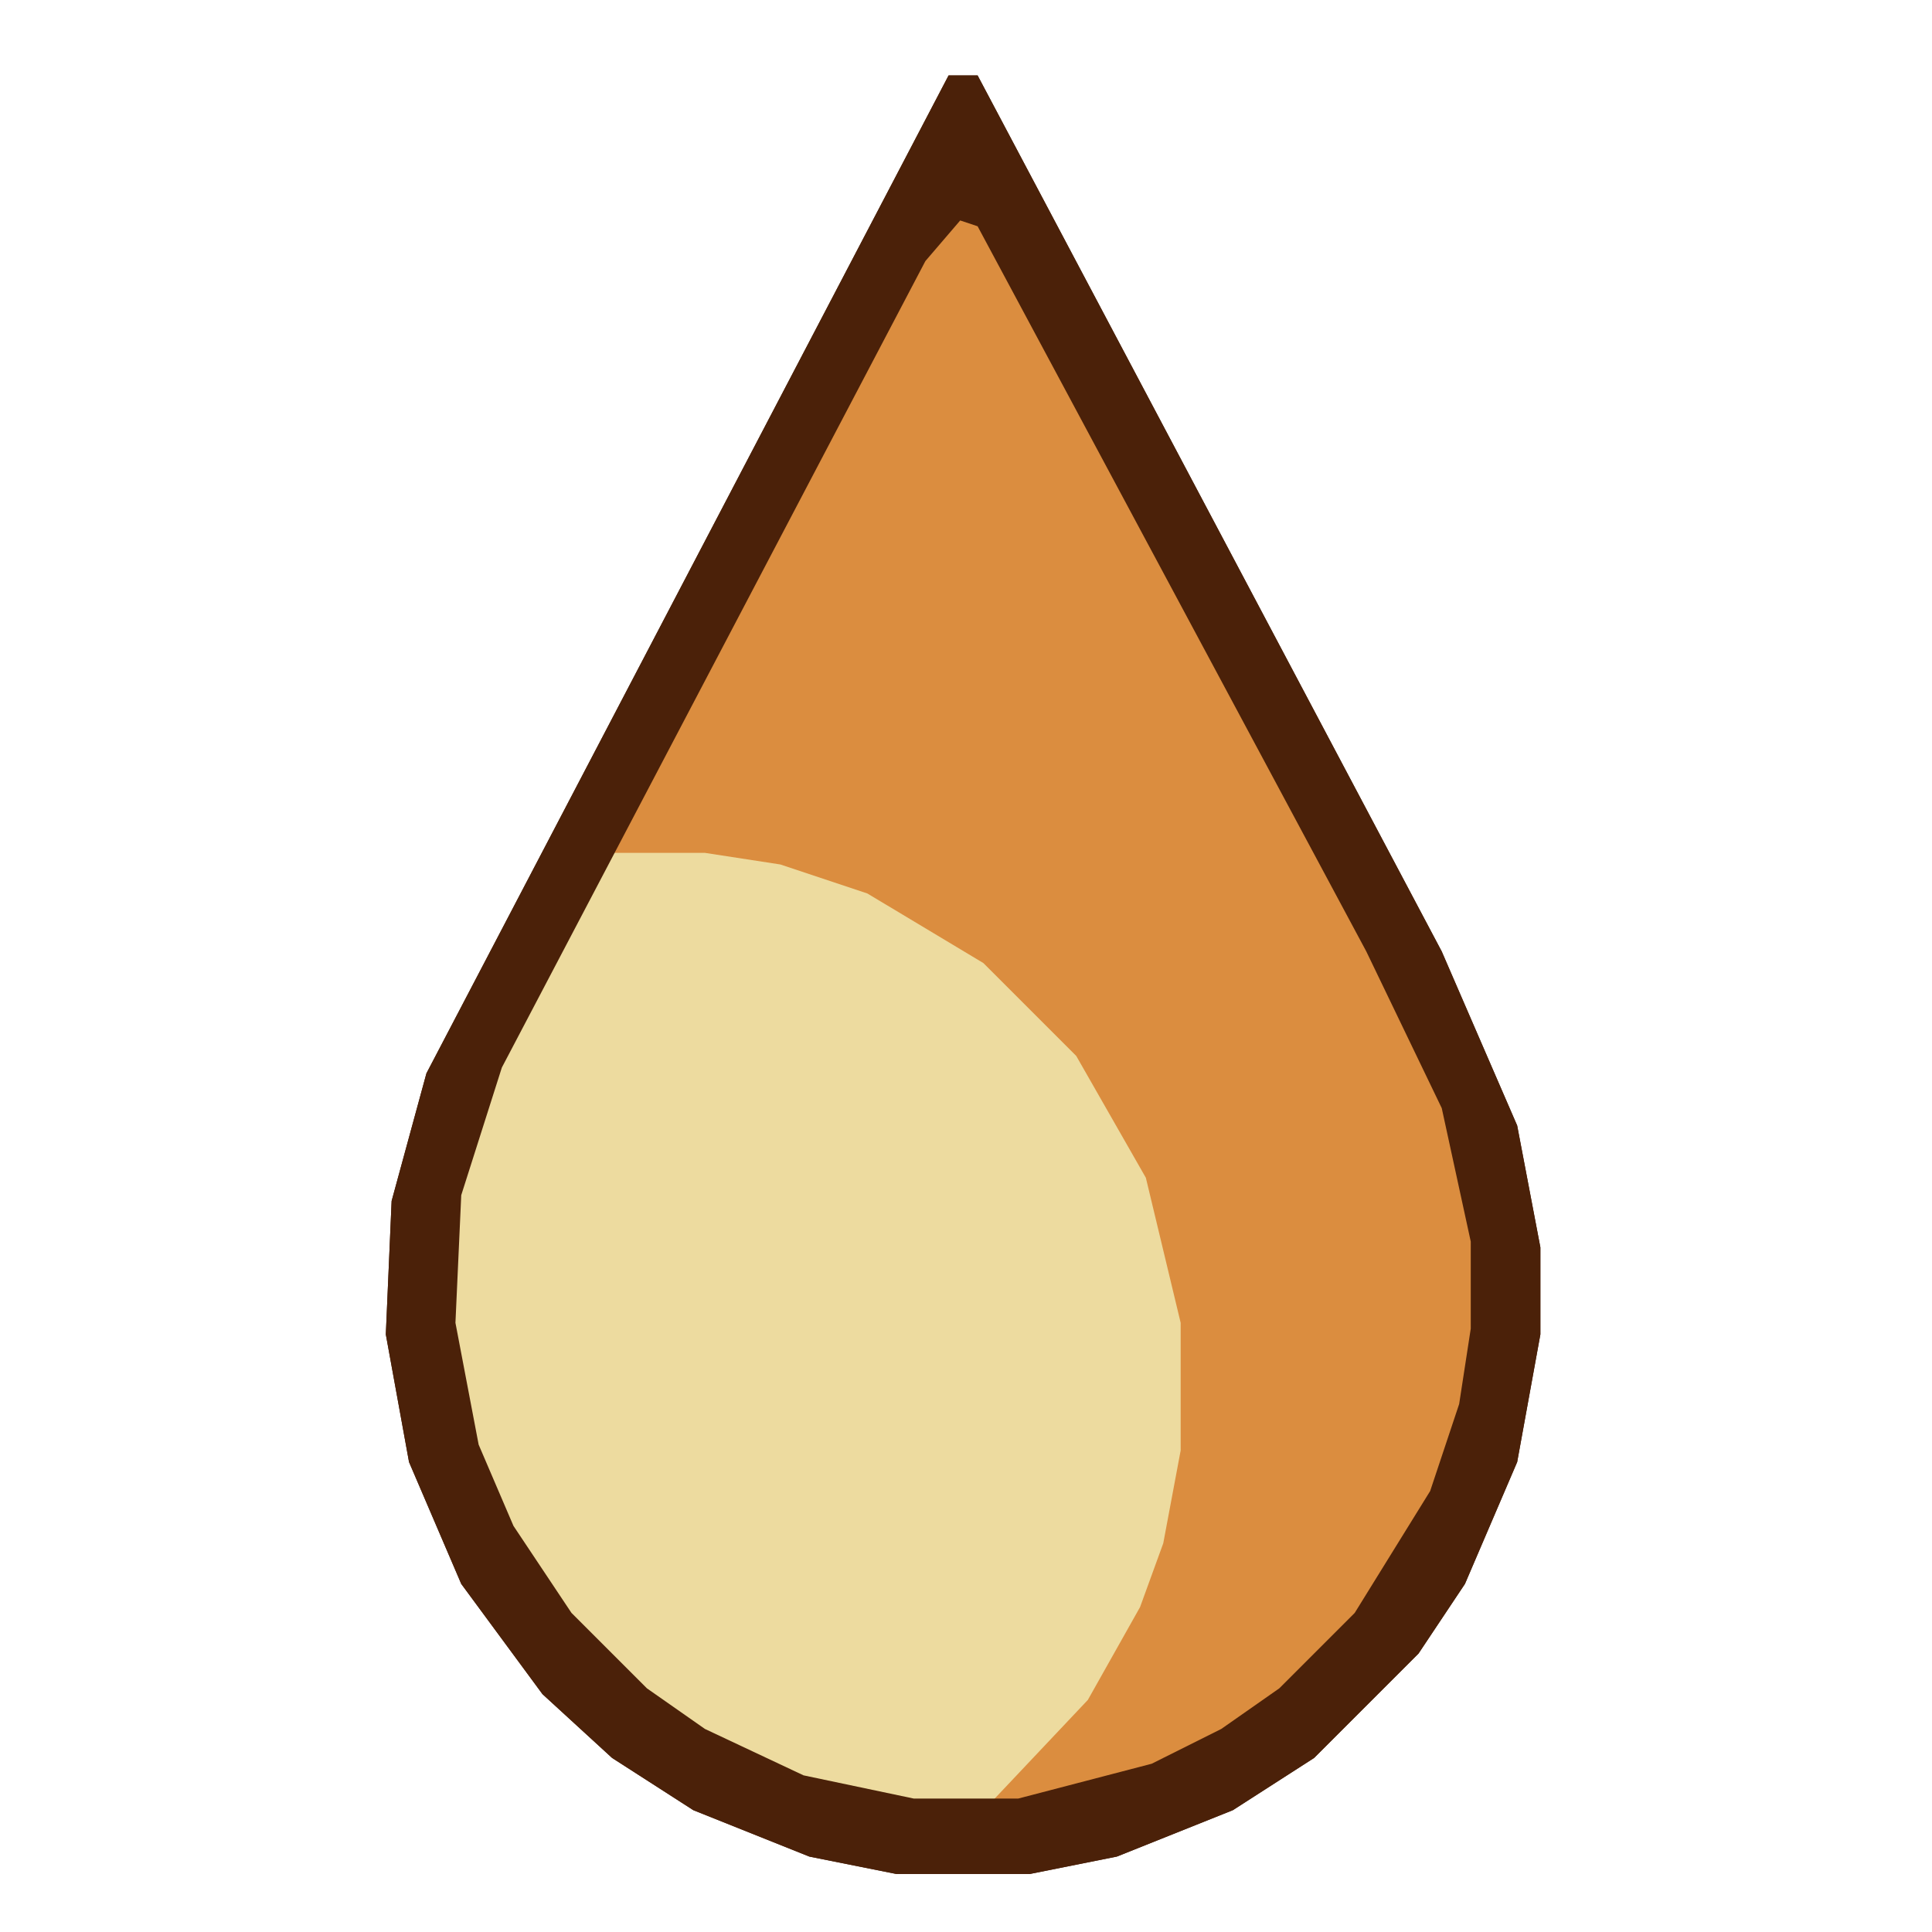
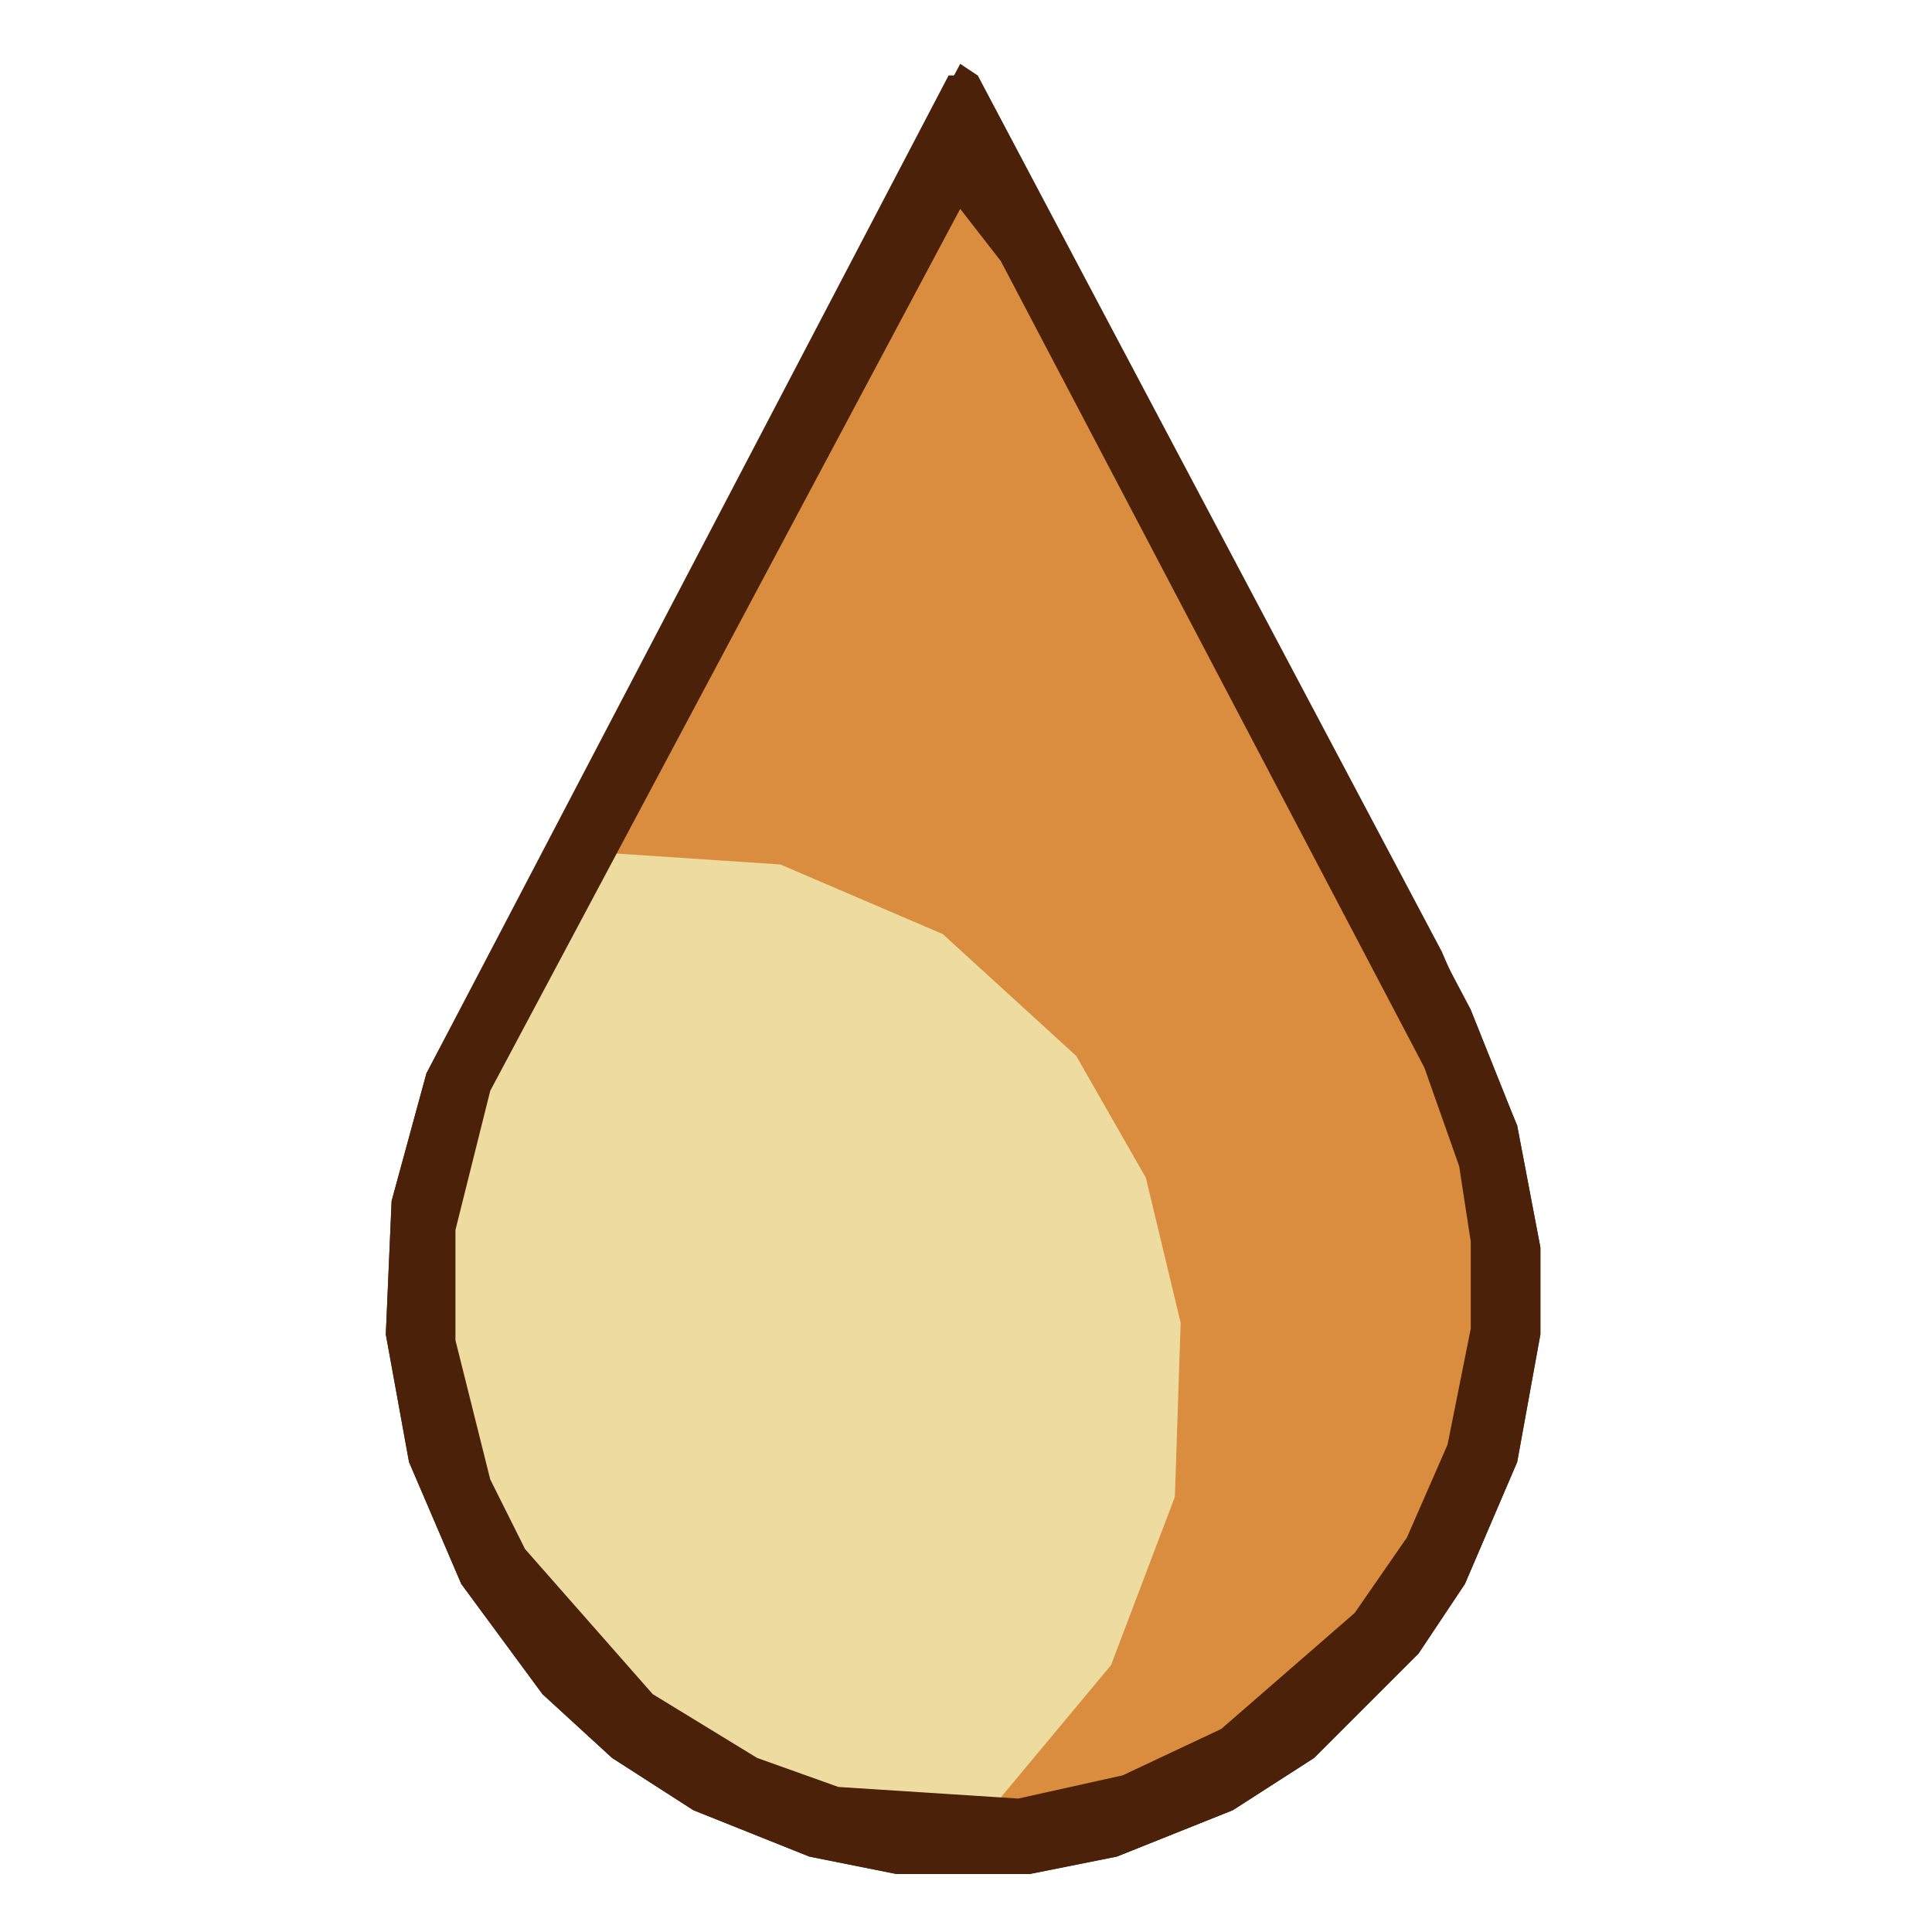
<svg xmlns="http://www.w3.org/2000/svg" viewBox="-58.5 0 333 333" width="200" height="200">
  <path d="M105,13 L15,185 L9,207 L8,230 L12,252 L21,273 L35,292 L47,303 L61,312 L81,320 L96,323 L119,323 L134,320 L154,312 L168,303 L186,285 L194,273 L203,252 L207,230 L207,215 L203,194 L190,164 L110,13 Z" fill="#4b2109" fill-rule="evenodd" />
-   <path d="M105,37 L100,43 L27,182 L20,204 L19,230 L23,251 L29,265 L39,280 L51,292 L61,299 L85,309 L97,311 L119,311 L142,305 L154,299 L164,292 L176,280 L185,267 L194,244 L196,231 L196,212 L191,189 L178,162 L112,38 Z" fill="#db8d3f" fill-rule="evenodd" />
-   <path d="M47,147 L40,156 L27,182 L20,204 L19,230 L23,251 L29,265 L36,276 L55,295 L73,305 L85,309 L97,311 L112,311 L129,293 L138,277 L142,266 L145,250 L145,228 L139,203 L127,182 L111,166 L91,154 L76,149 L63,147 Z" fill="#eddb9f" fill-rule="evenodd" />
-   <path d="M105,13 L15,185 L9,207 L8,230 L12,252 L21,273 L35,292 L47,303 L61,312 L81,320 L96,323 L119,323 L134,320 L154,312 L168,303 L186,285 L194,273 L203,252 L207,230 L207,215 L203,194 L190,164 L110,13 Z M107,38 L110,39 L177,164 L190,191 L195,214 L195,229 L193,242 L188,257 L175,278 L162,291 L152,298 L140,304 L117,310 L99,310 L80,306 L63,298 L53,291 L40,278 L30,263 L24,249 L20,228 L21,206 L28,184 L101,45 Z" fill="#4b2109" fill-rule="evenodd" />
+   <path d="M105,35 L25,186 L19,210 L19,233 L22,248 L31,269 L52,293 L64,301 L84,309 L119,311 L137,307 L154,299 L176,280 L185,267 L192,251 L196,231 L196,212 L191,189 L178,162 L111,36 Z" fill="#db8d3f" fill-rule="evenodd" />
+   <path d="M46,147 L30,175 L20,203 L19,233 L25,257 L38,279 L59,298 L84,309 L113,311 L133,287 L144,258 L145,228 L139,203 L127,182 L104,161 L76,149 Z" fill="#eddb9f" fill-rule="evenodd" />
+   <path d="M107,11 L15,185 L9,207 L8,230 L12,252 L21,273 L35,292 L47,303 L61,312 L81,320 L96,323 L119,323 L134,320 L154,312 L168,303 L186,285 L194,273 L203,252 L207,230 L207,215 L203,194 L195,174 L110,13 Z M107,36 L114,45 L187,184 L193,201 L195,214 L195,229 L191,249 L184,265 L175,278 L152,298 L135,306 L117,310 L86,308 L72,303 L54,292 L32,267 L26,255 L20,231 L20,212 L26,188 Z" fill="#4b2109" fill-rule="evenodd" />
</svg>
